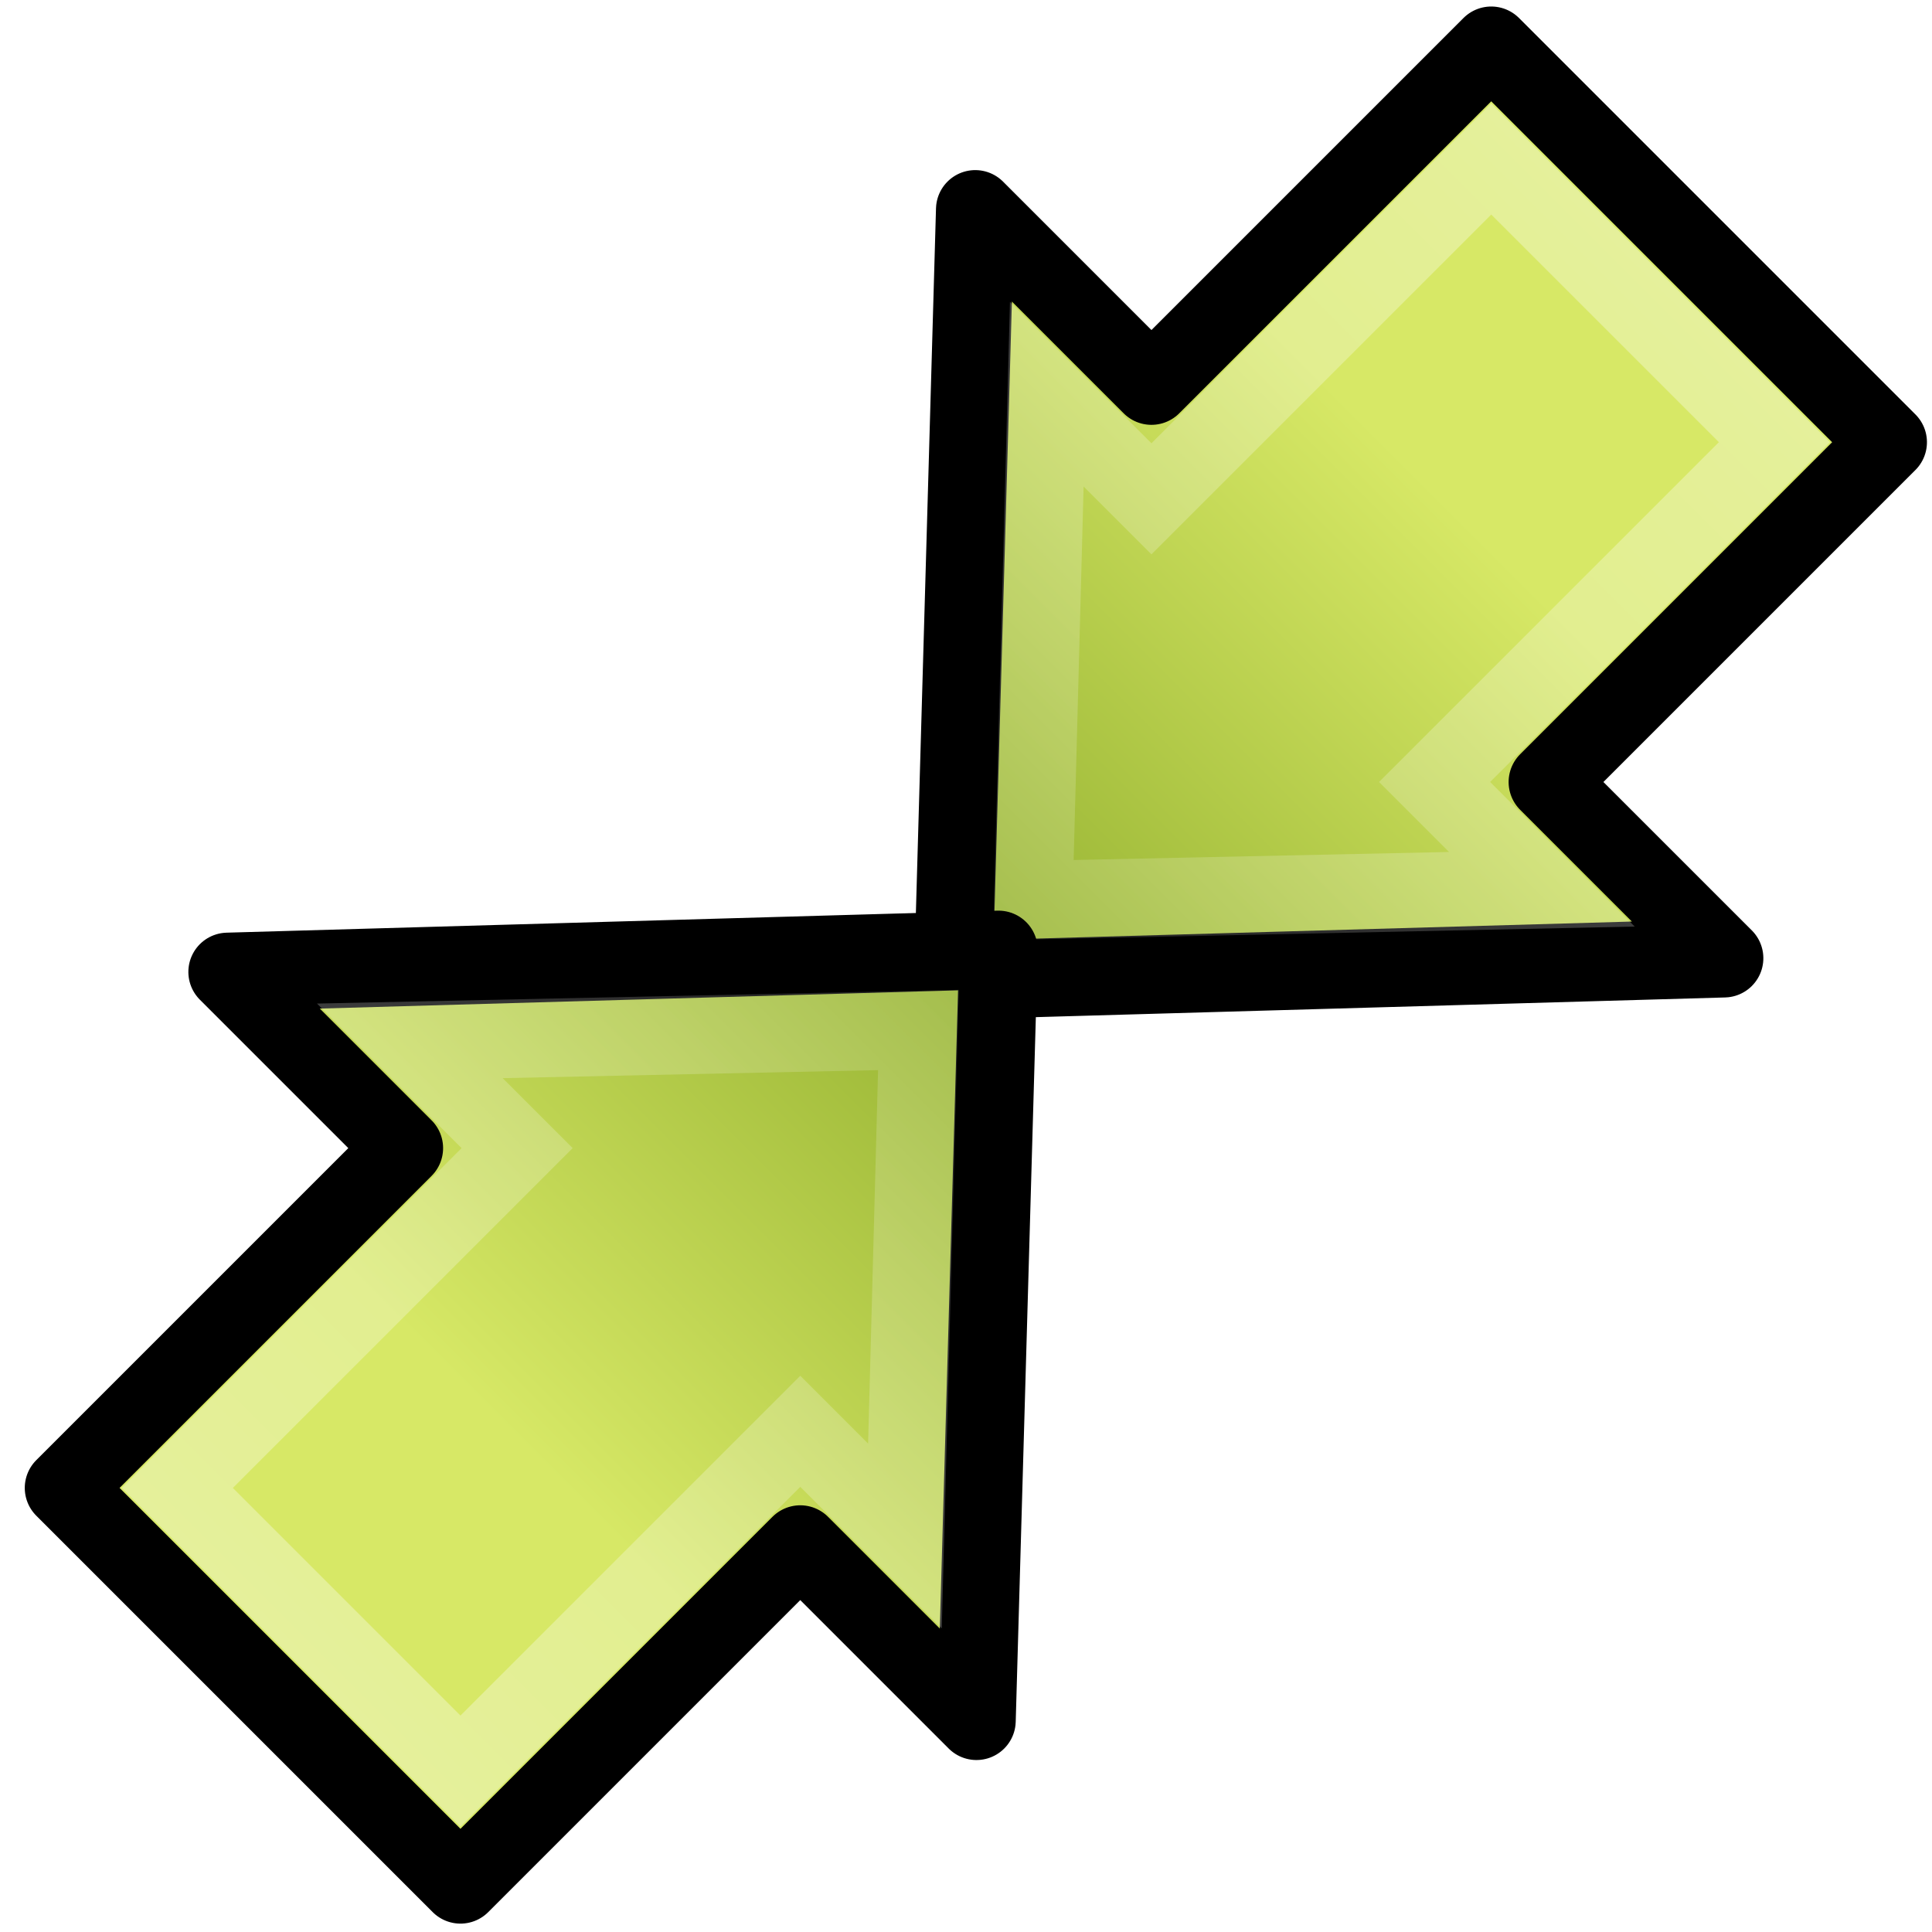
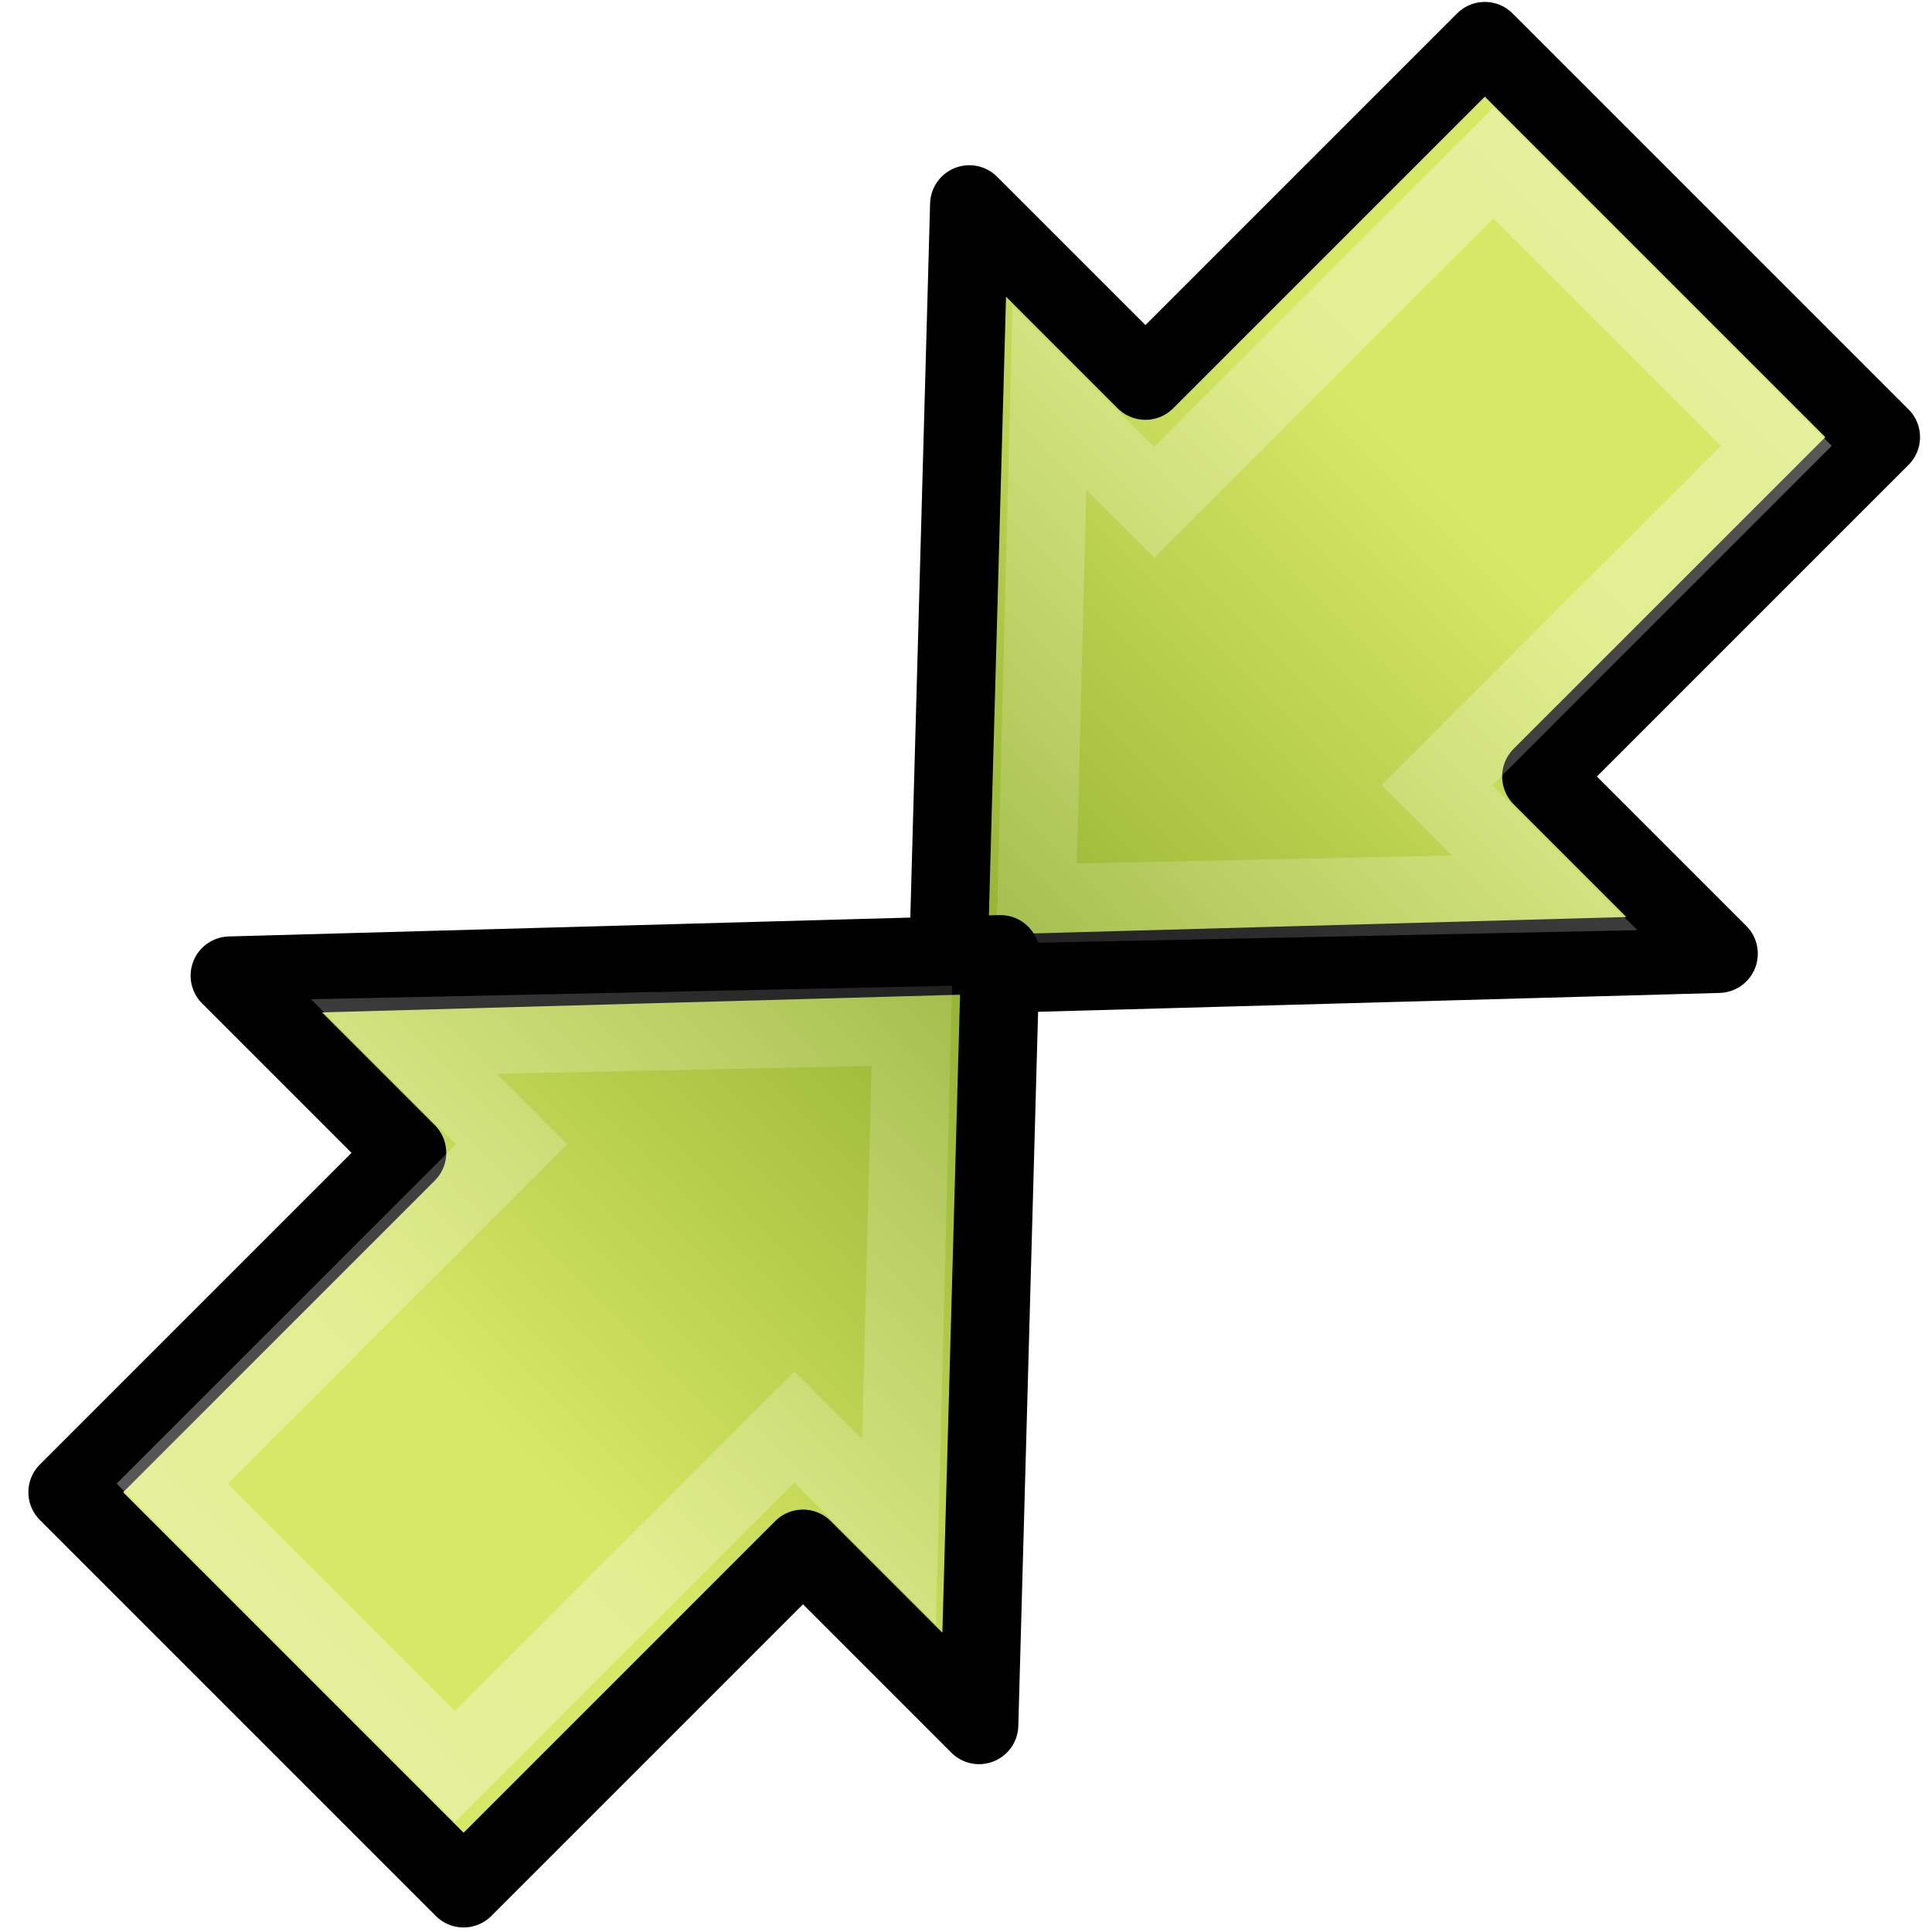
- <svg xmlns="http://www.w3.org/2000/svg" xmlns:xlink="http://www.w3.org/1999/xlink" version="1.0" width="128" height="128" id="svg1655">
-   <defs id="defs1658">
-     <linearGradient id="linearGradient2990" y2="47.013" xlink:href="#linearGradient3600" gradientUnits="userSpaceOnUse" x2="25.132" gradientTransform="matrix(2.450995,0,0,2.500648,-166.63,-101.0389)" y1="6.729" x1="25.132" />
-     <linearGradient id="linearGradient3600">
-       <stop id="stop3602" style="stop-color:#f4f4f4" offset="0" />
-       <stop id="stop3604" style="stop-color:#dbdbdb" offset="1" />
+ <svg xmlns="http://www.w3.org/2000/svg" width="128" height="128" version="1.0">
+   <defs>
+     <linearGradient id="b" x1="28.7" x2="1.31" y1="23.9" y2="23.9" gradientTransform="matrix(0 -1.79 -1.78 0 -114 116)" gradientUnits="userSpaceOnUse">
+       <stop stop-color="#d7e866" offset="0" />
+       <stop stop-color="#8cab2a" offset="1" />
    </linearGradient>
-     <linearGradient id="linearGradient2992" y2="-0.101" xlink:href="#linearGradient3931" gradientUnits="userSpaceOnUse" x2="-47.636" gradientTransform="matrix(1.979153,0,0,2.340222,-21.0152,-103.8258)" y1="17.518" x1="-56.333" />
-     <linearGradient id="linearGradient3931">
-       <stop id="stop3933" style="stop-color:#787a75" offset="0" />
-       <stop id="stop3935" style="stop-color:#cbcbcb" offset="1" />
+     <linearGradient id="a" x1="8.53" x2="57.4" y1="33.3" y2="33.3" gradientTransform="matrix(0 2.07 -2.05 0 -103 24.4)" gradientUnits="userSpaceOnUse">
+       <stop stop-color="#fff" offset="0" />
+       <stop stop-color="#fff" stop-opacity="0" offset="1" />
    </linearGradient>
-     <linearGradient id="linearGradient3712" y2="23.891" gradientUnits="userSpaceOnUse" x2="1.31" gradientTransform="matrix(0,-1.78683,-1.779879,0,-114.2753,116.2594)" y1="23.891" x1="28.671">
-       <stop id="stop2266" style="stop-color:#d7e866" offset="0" />
-       <stop id="stop2268" style="stop-color:#8cab2a" offset="1" />
-     </linearGradient>
-     <linearGradient id="linearGradient3714" y2="33.332" gradientUnits="userSpaceOnUse" x2="57.411" gradientTransform="matrix(0,2.07236,-2.054796,0,-102.5538,24.42768)" y1="33.332" x1="8.527">
-       <stop id="stop4224" style="stop-color:#fff" offset="0" />
-       <stop id="stop4226" style="stop-color:#fff;stop-opacity:0" offset="1" />
-     </linearGradient>
-     <linearGradient xlink:href="#linearGradient3712" id="linearGradient1322" gradientUnits="userSpaceOnUse" gradientTransform="matrix(0,-1.78683,-1.779879,0,-114.2753,116.2594)" x1="28.671" y1="23.891" x2="1.31" y2="23.891" />
-     <linearGradient xlink:href="#linearGradient3714" id="linearGradient1324" gradientUnits="userSpaceOnUse" gradientTransform="matrix(0,2.07236,-2.054796,0,-102.5538,24.42768)" x1="8.527" y1="33.332" x2="57.411" y2="33.332" />
-     <linearGradient xlink:href="#linearGradient3712" id="linearGradient1326" gradientUnits="userSpaceOnUse" gradientTransform="matrix(0,-1.78683,-1.779879,0,-114.2753,116.2594)" x1="28.671" y1="23.891" x2="1.31" y2="23.891" />
-     <linearGradient xlink:href="#linearGradient3714" id="linearGradient1328" gradientUnits="userSpaceOnUse" gradientTransform="matrix(0,2.07236,-2.054796,0,-102.5538,24.42768)" x1="8.527" y1="33.332" x2="57.411" y2="33.332" />
  </defs>
-   <g id="layer4" />
-   <g style="display:inline" id="layer2" />
-   <g transform="translate(-151.5396,-122.0014)" id="layer4-4" />
-   <g transform="translate(-151.5396,-122.0014)" style="display:inline" id="layer2-6" />
-   <g id="g1206" transform="rotate(45,8.257026,353.2598)">
-     <path id="path4348" style="fill:url(#linearGradient1326);stroke:#000000;stroke-width:5.203;stroke-linecap:round;stroke-linejoin:round;stroke-opacity:1" d="m -121.715,73.426 -35.081,37.144 -35.081,-37.144 h 16.509 V 41.589 h 37.144 v 31.838 z" />
-     <path id="path4360" style="opacity:0.354;fill:none;stroke:url(#linearGradient1328);stroke-width:5.203" d="m -133.479,78.732 -23.318,24.336 -23.072,-24.336 h 9.806 V 46.895 h 26.531 v 31.838 z" />
+   <g transform="rotate(45 8.26 353)" stroke-width="5.2">
+     <path d="m-122 73.4-35.1 37.1-35.1-37.1h16.5v-31.8h37.1v31.8z" fill="url(#b)" stroke="#000" stroke-linecap="round" stroke-linejoin="round" />
+     <path d="m-133 78.7-23.3 24.3-23.1-24.3h9.81v-31.8h26.5v31.8z" fill="none" opacity=".354" stroke="url(#a)" />
  </g>
-   <g id="g1206-3" transform="rotate(-135,-55.18789,40.57798)">
-     <path id="path4348-5" style="fill:url(#linearGradient1322);stroke:#000000;stroke-width:5.203;stroke-linecap:round;stroke-linejoin:round;stroke-opacity:1" d="m -121.715,73.426 -35.081,37.144 -35.081,-37.144 h 16.509 V 41.589 h 37.144 v 31.838 z" />
-     <path id="path4360-6" style="opacity:0.354;fill:none;stroke:url(#linearGradient1324);stroke-width:5.203" d="m -133.479,78.732 -23.318,24.336 -23.072,-24.336 h 9.806 V 46.895 h 26.531 v 31.838 z" />
+   <g transform="rotate(225 -55.2 40.6)" stroke-width="5.2">
+     <path d="m-122 73.4-35.1 37.1-35.1-37.1h16.5v-31.8h37.1v31.8z" fill="url(#b)" stroke="#000" stroke-linecap="round" stroke-linejoin="round" />
+     <path d="m-133 78.7-23.3 24.3-23.1-24.3h9.81v-31.8h26.5v31.8z" fill="none" opacity=".354" stroke="url(#a)" />
  </g>
</svg>
